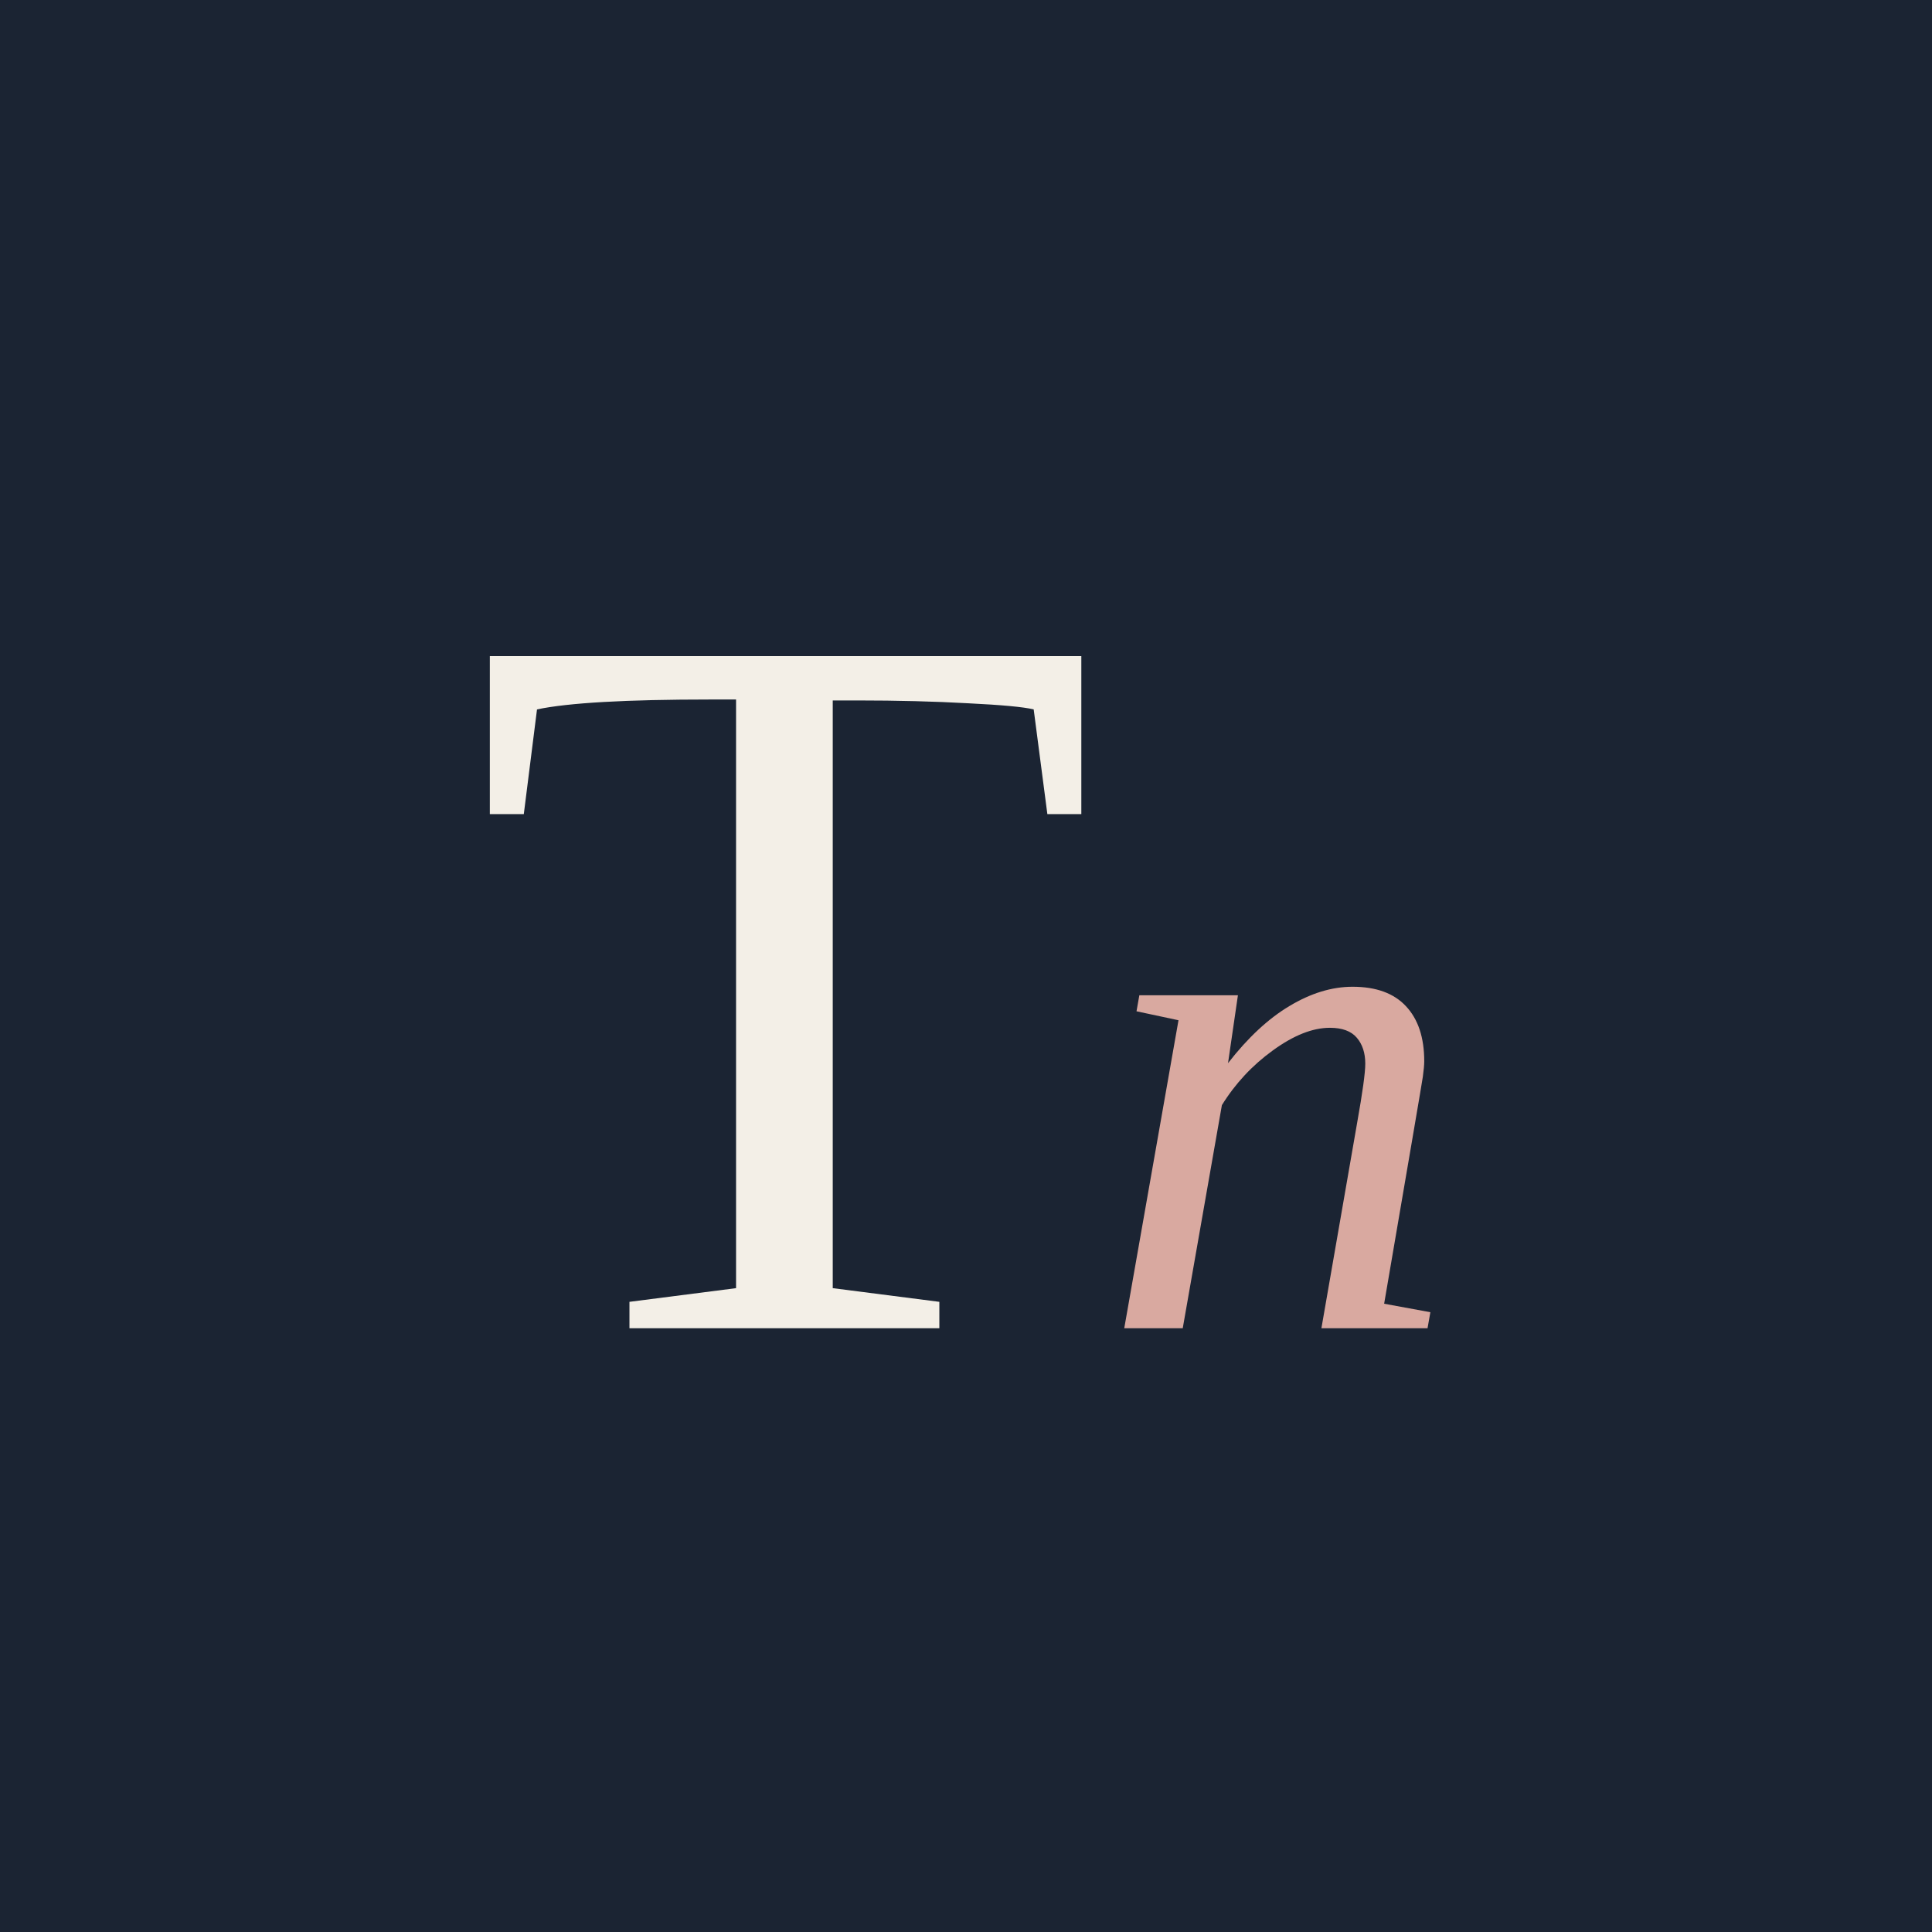
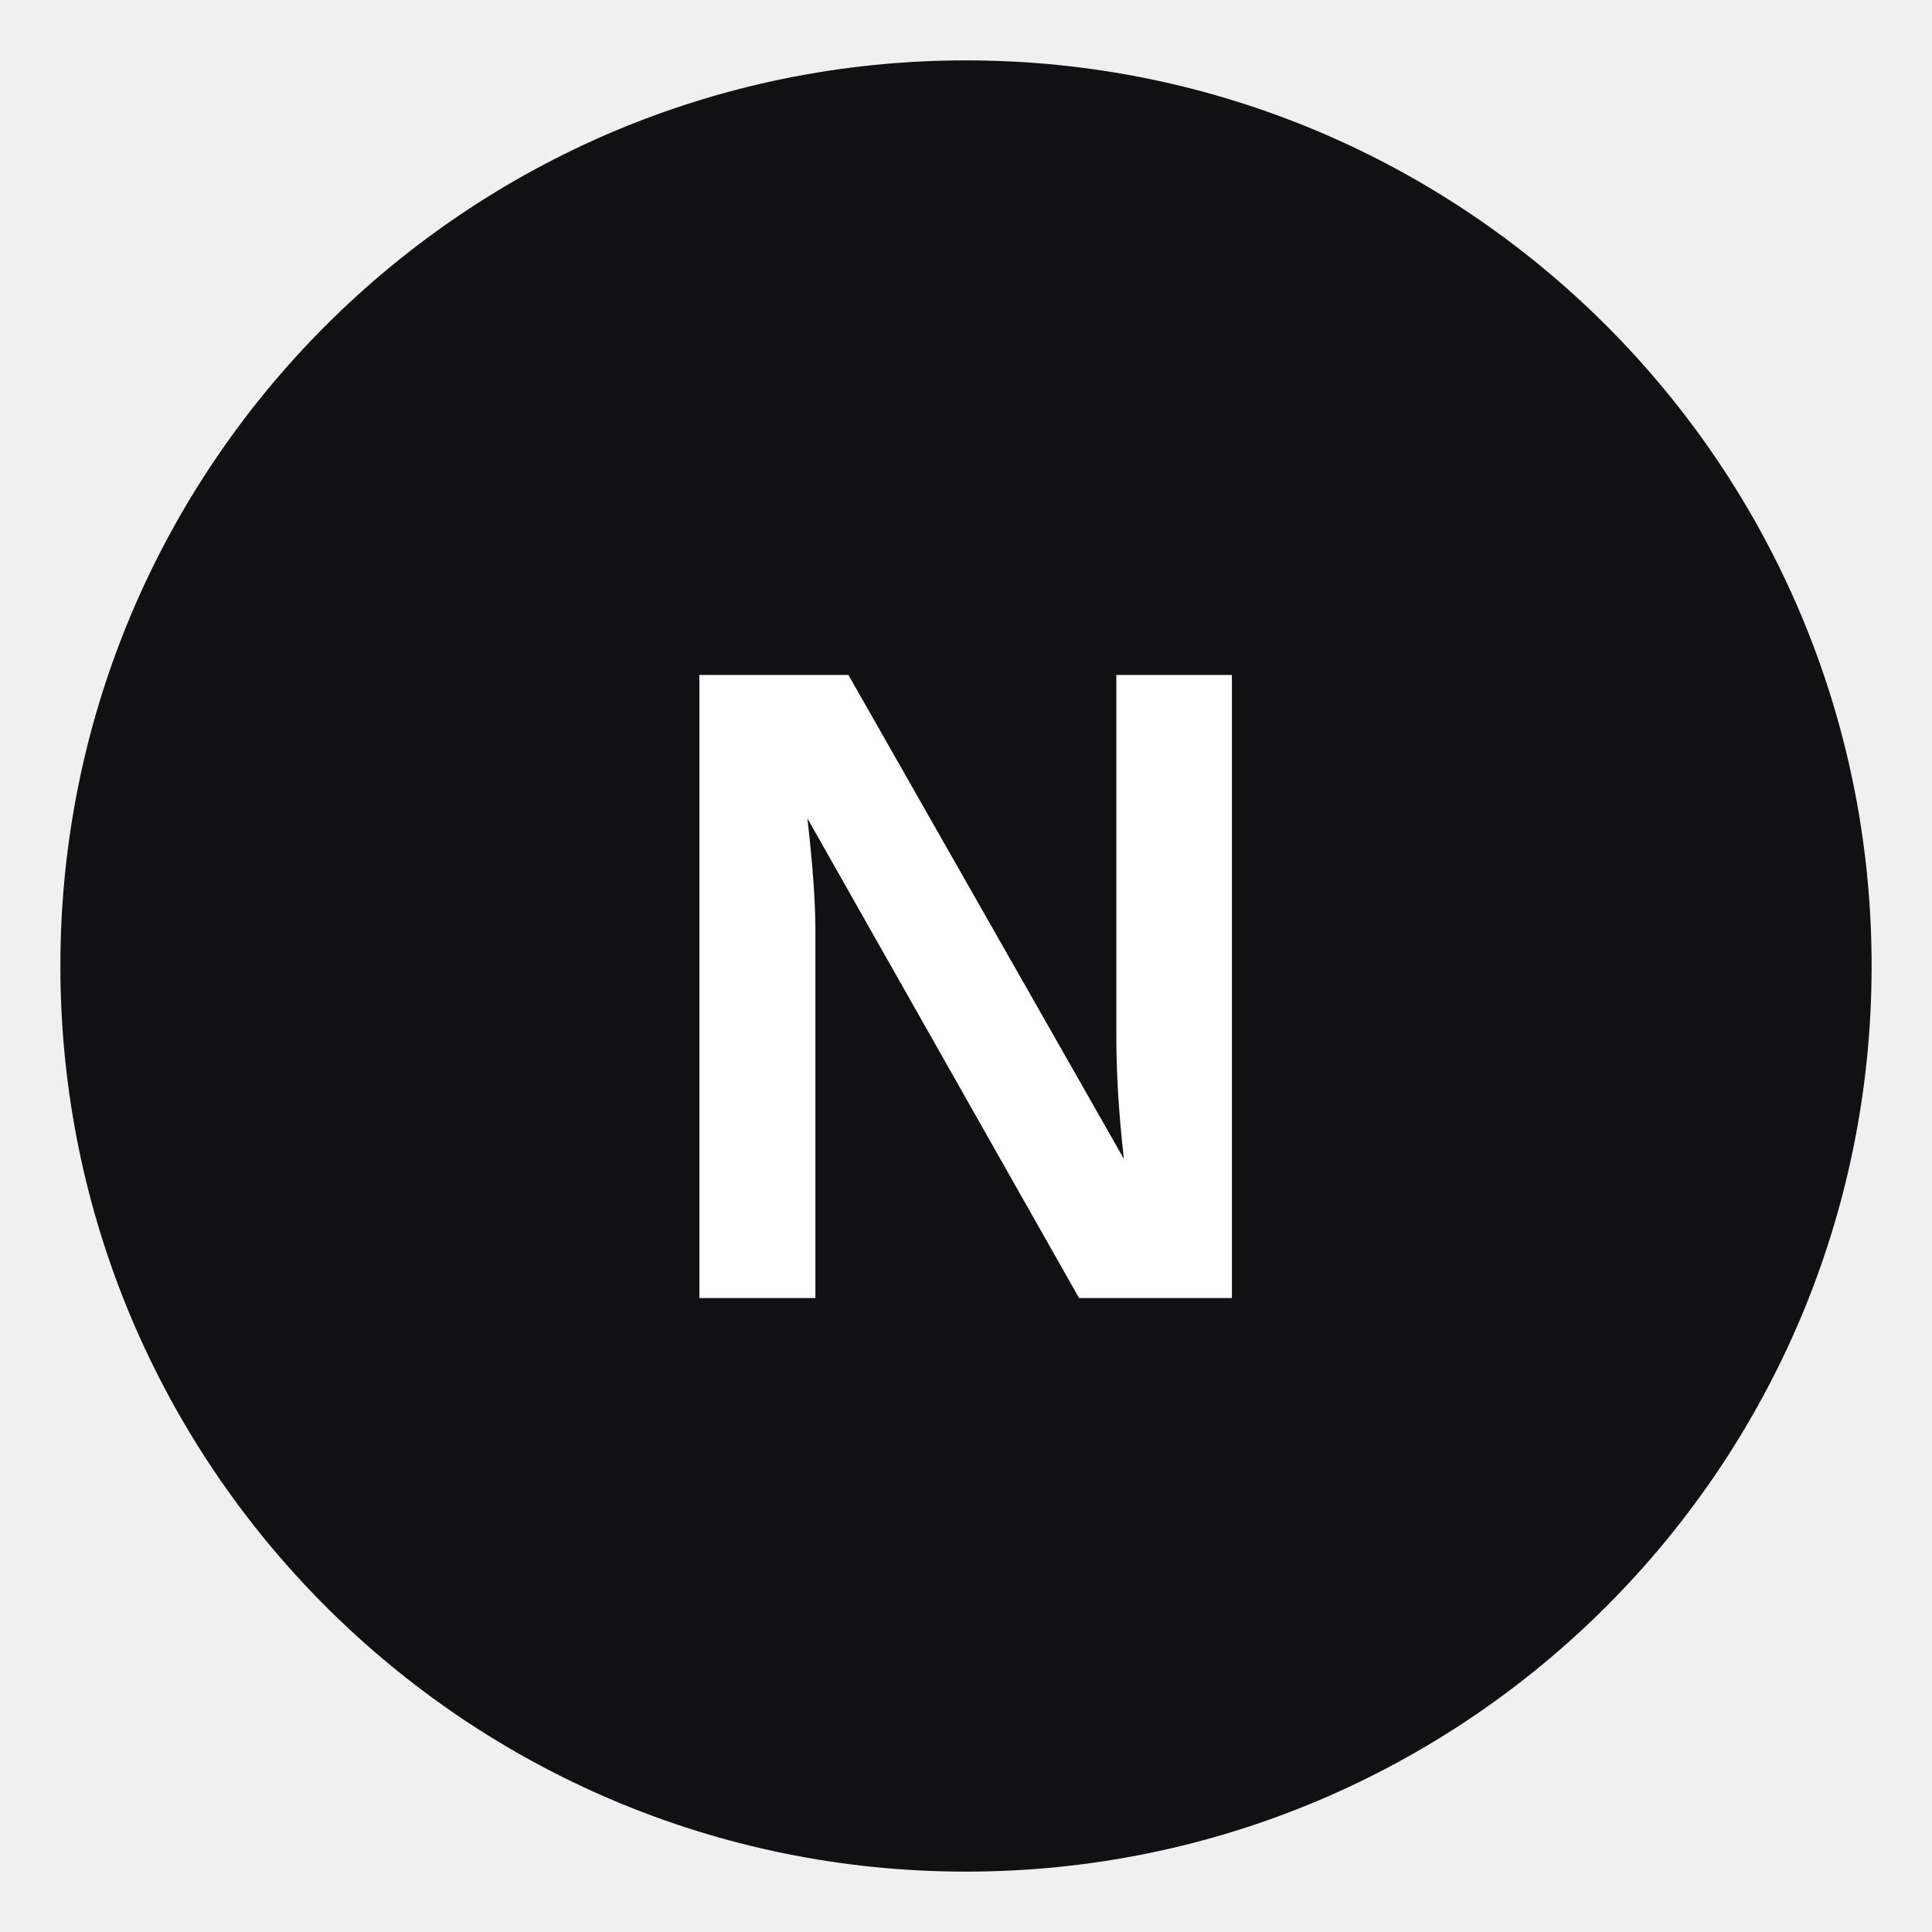
<svg xmlns="http://www.w3.org/2000/svg" viewBox="0 0 64 64">
-   <rect width="64" height="64" fill="#1b2433" />
-   <text x="32" y="44" text-anchor="middle" font-family="Bodoni 72, Didot, Georgia, serif" font-size="34" fill="#f3efe7">T<tspan font-style="italic" font-size="24" fill="#d9a9a0">n</tspan>
-   </text>
+   <circle cx="32" cy="32" r="30" fill="#111113" />
+   <text x="32" y="43" text-anchor="middle" font-family="Poppins, Arial, sans-serif" font-weight="600" font-size="30" fill="#fff">N</text>
</svg>
